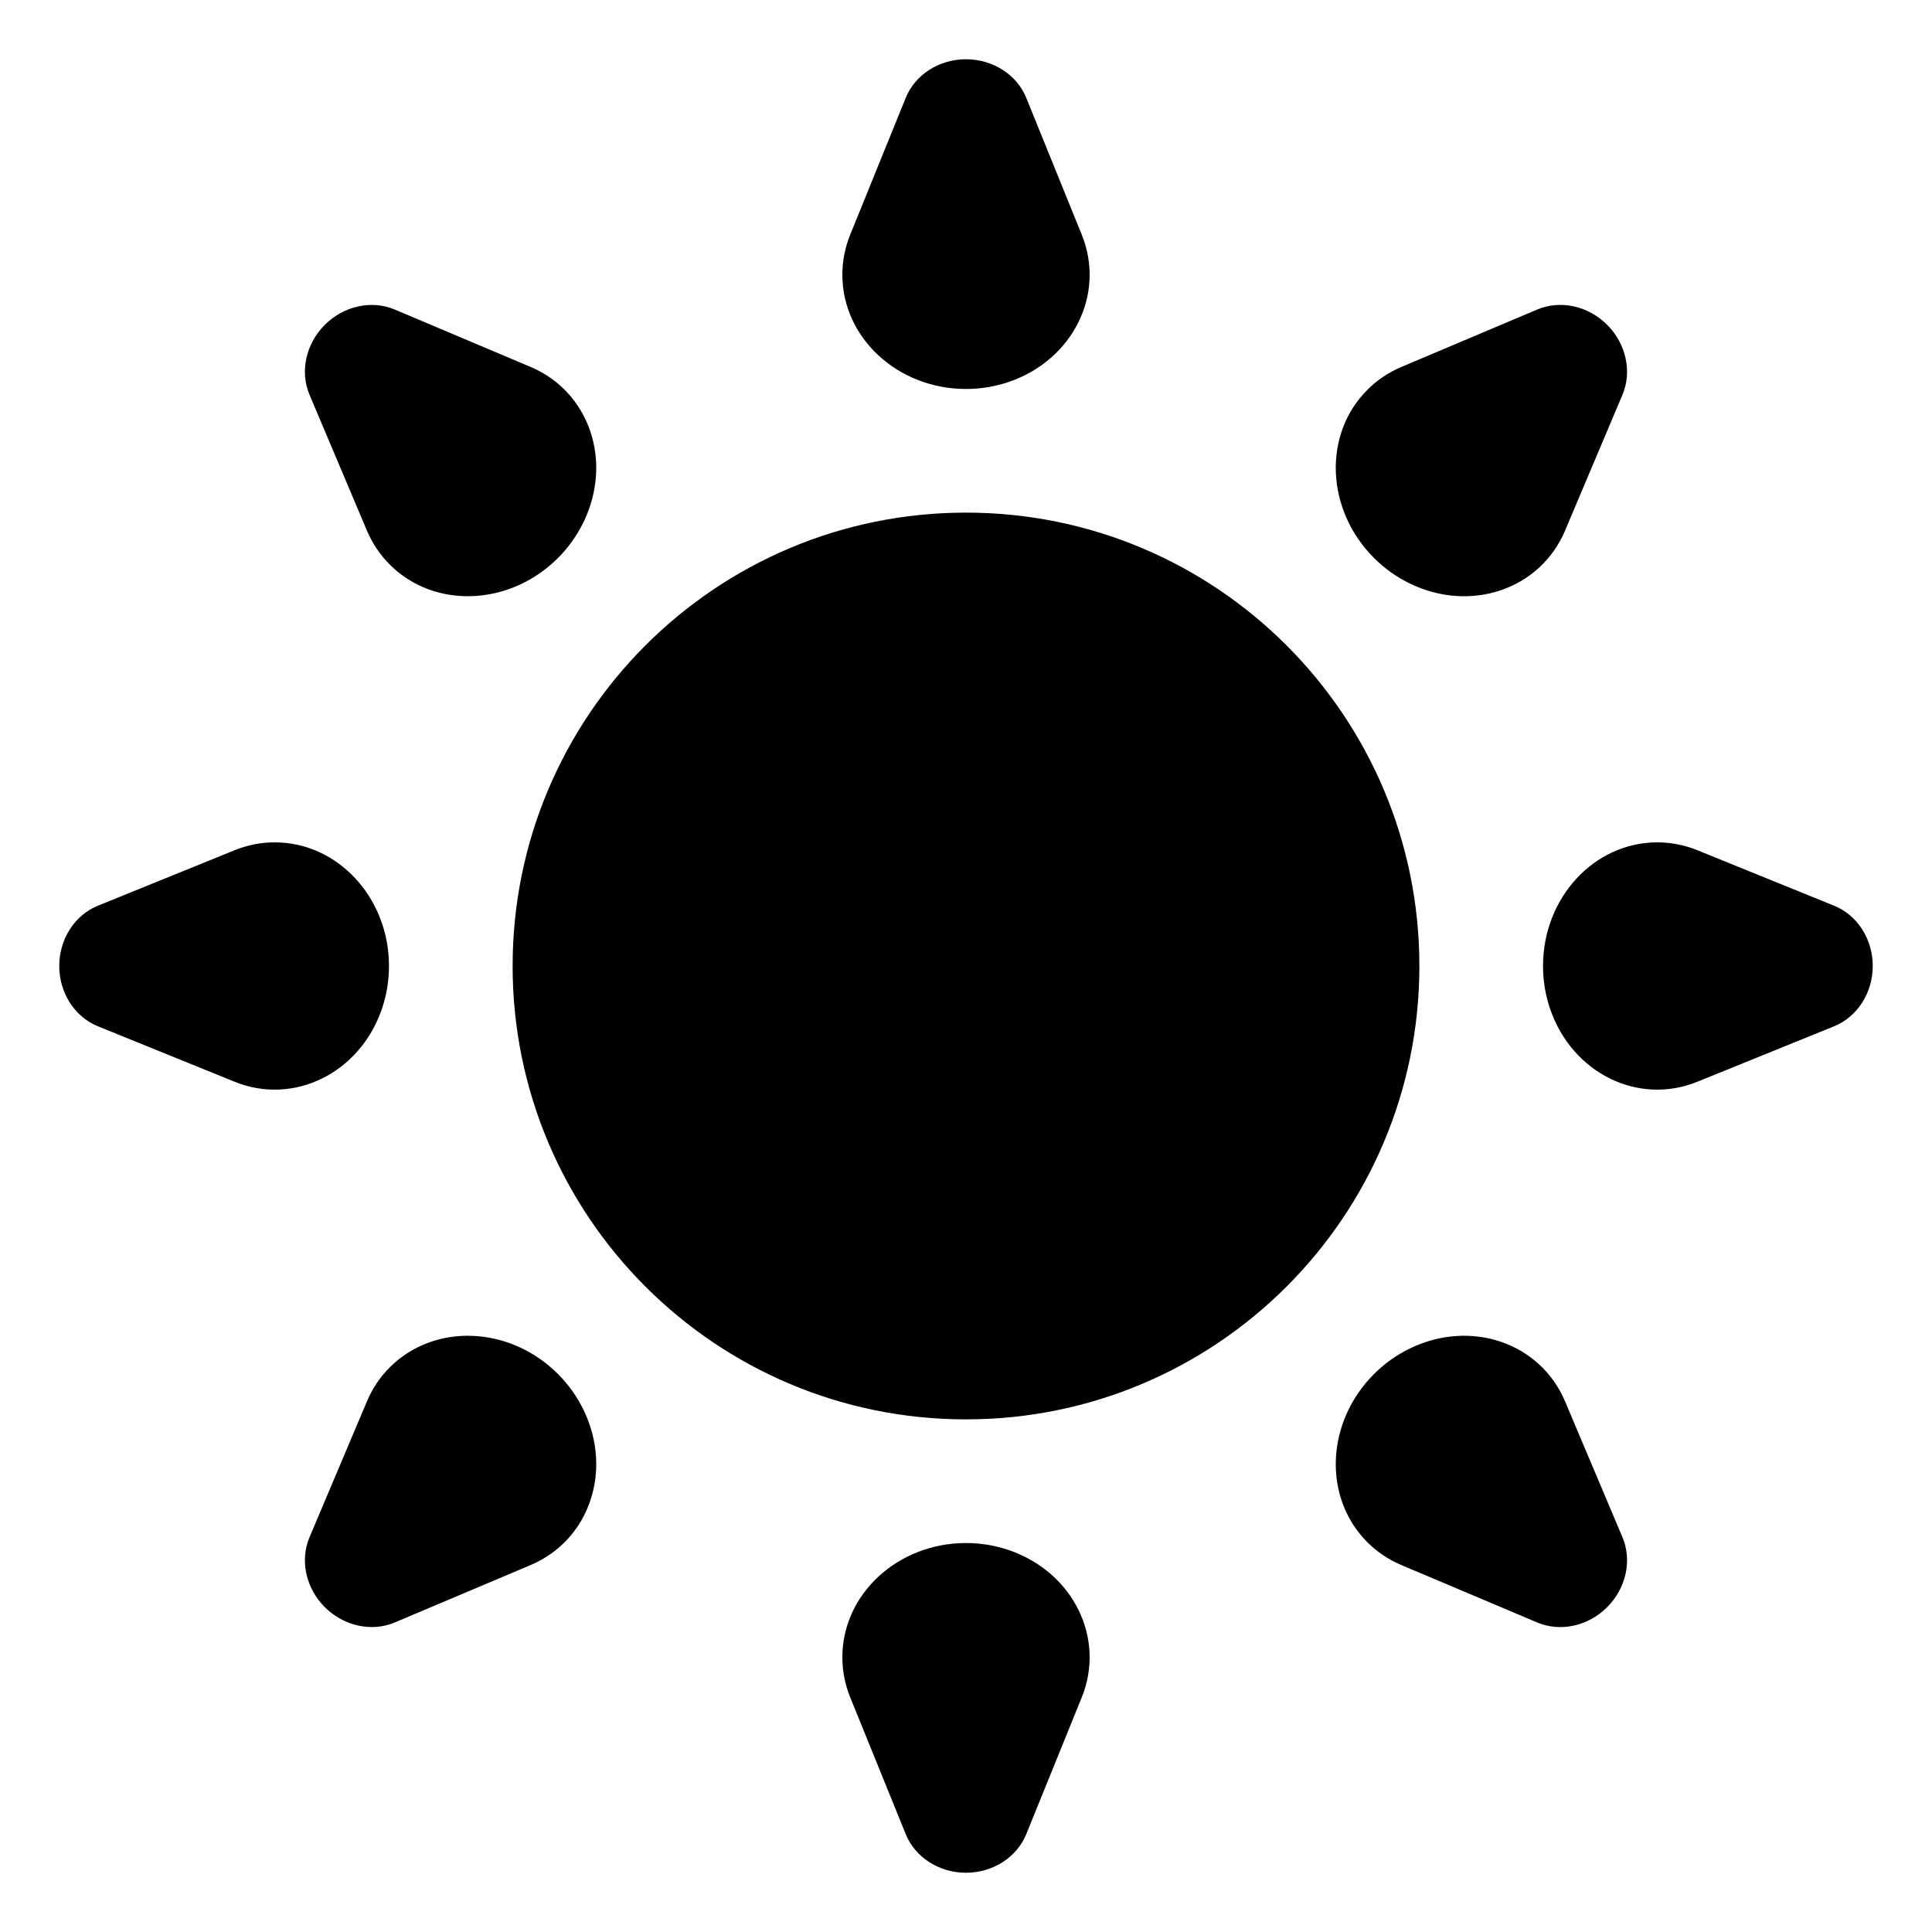
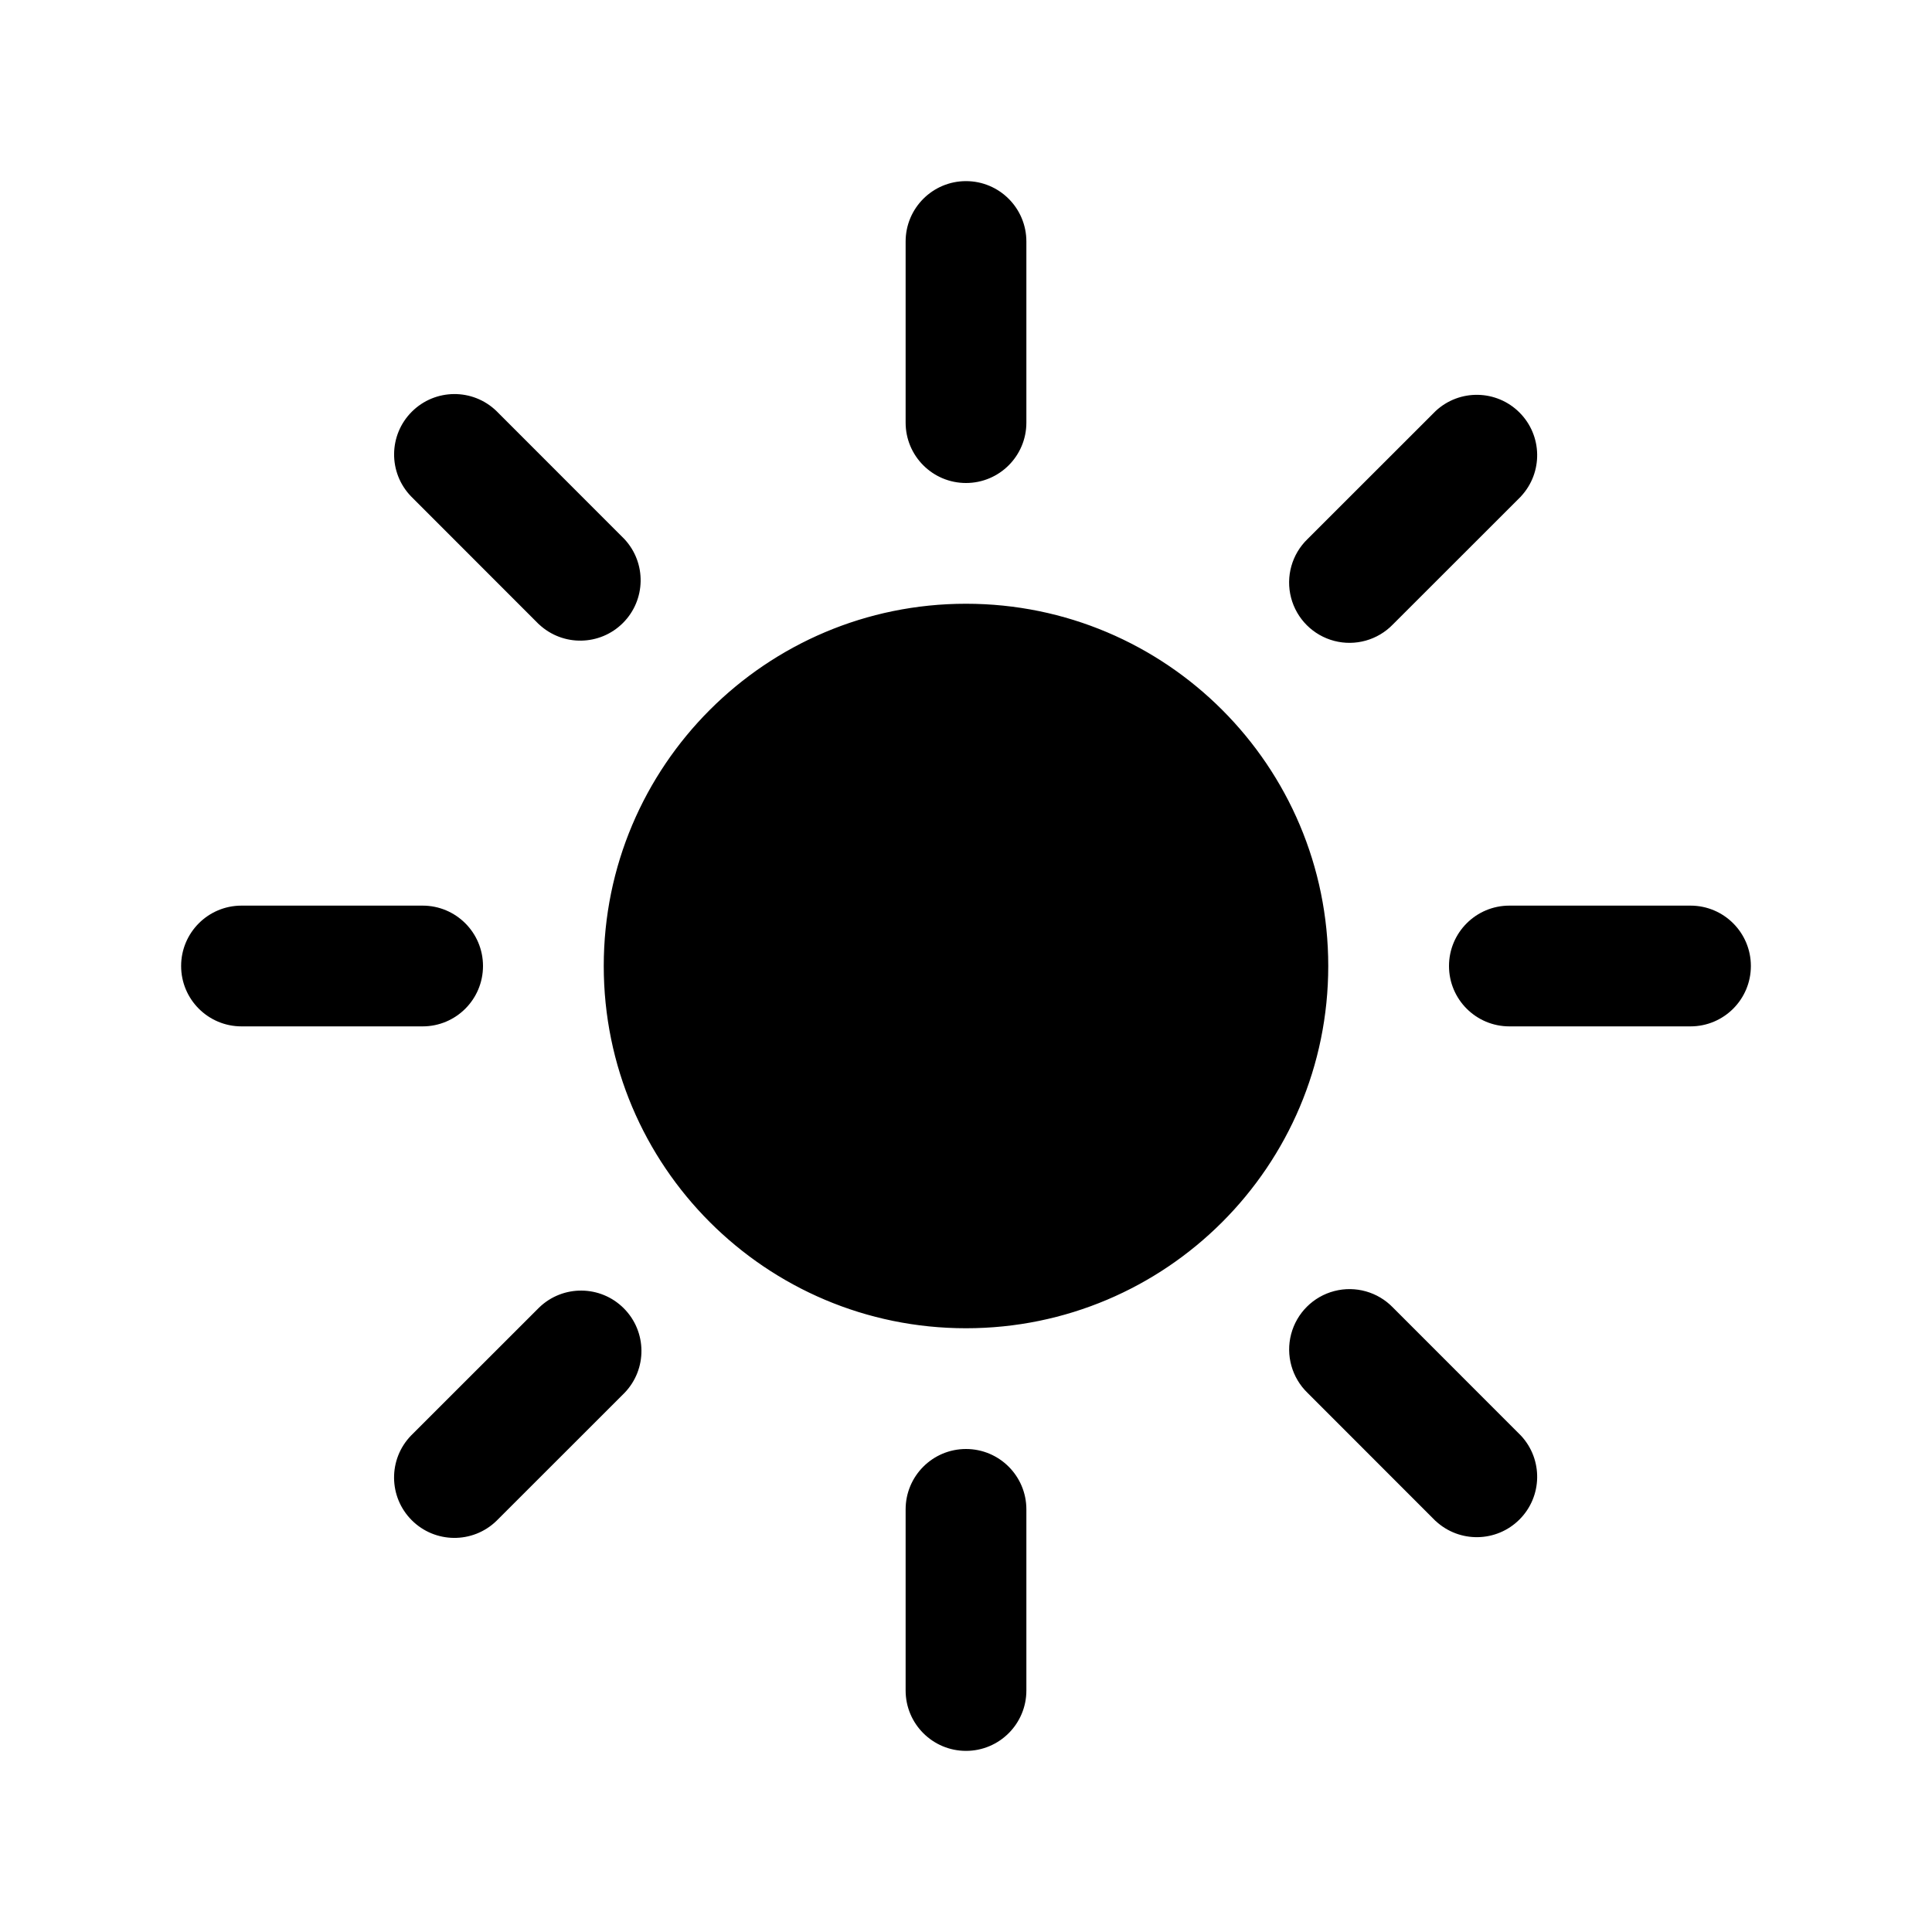
- <svg xmlns="http://www.w3.org/2000/svg" viewBox="0 0 1024 1024" fill="currentColor" height="1em" width="1em">
-   <path d="M512 31.403c14.199 0 26.935 8.148 31.938 20.447l29.404 72.505c12.714 31.304-4.456 66.213-38.339 77.966A70.342 70.342 0 0 1 512 206.165c-36.198 0-65.536-27.11-65.536-60.555 0-7.253 1.42-14.462 4.172-21.256l29.426-72.505C485.043 39.551 497.757 31.403 512 31.403z m0 961.195c-14.221 0-26.957-8.148-31.938-20.447l-29.426-72.505a56.492 56.492 0 0 1-4.172-21.256C446.464 844.967 475.802 817.835 512 817.835c7.864 0 15.641 1.311 23.003 3.845 33.882 11.753 51.053 46.662 38.339 77.988l-29.404 72.483c-5.003 12.299-17.738 20.447-31.938 20.447z m480.597-480.597c0 14.199-8.148 26.935-20.447 31.938l-72.505 29.404c-31.304 12.714-66.213-4.456-77.966-38.339A70.342 70.342 0 0 1 817.835 512c0-36.198 27.11-65.536 60.555-65.536 7.253 0 14.462 1.42 21.256 4.172l72.505 29.426c12.299 4.981 20.447 17.695 20.447 31.938zM31.403 512c0-14.221 8.148-26.957 20.447-31.938l72.505-29.426c6.772-2.753 13.981-4.172 21.256-4.172C179.033 446.464 206.165 475.802 206.165 512c0 7.864-1.311 15.641-3.845 23.003-11.753 33.882-46.662 51.053-77.988 38.339l-72.483-29.404C39.551 538.935 31.403 526.199 31.403 512zM172.152 172.174c10.049-10.049 24.816-13.282 37.05-8.126l72.068 30.452c31.13 13.173 43.669 49.982 28.006 82.248a70.342 70.342 0 0 1-13.544 19.005c-25.581 25.581-65.492 27.154-89.129 3.495a56.492 56.492 0 0 1-12.102-17.979L164.048 209.224c-5.177-12.233-1.944-27.001 8.105-37.05z m679.674 679.674c-10.049 10.049-24.816 13.282-37.05 8.105l-72.046-30.452a56.492 56.492 0 0 1-18.001-12.08c-23.637-23.658-22.064-63.57 3.517-89.151a70.342 70.342 0 0 1 19.005-13.544c32.266-15.663 69.075-3.124 82.248 28.006l30.452 72.068c5.155 12.233 1.922 26.979-8.126 37.05z m0-679.696c10.049 10.049 13.282 24.816 8.126 37.05l-30.452 72.068c-13.173 31.13-49.982 43.669-82.248 28.006a70.342 70.342 0 0 1-19.005-13.544c-25.581-25.581-27.154-65.492-3.495-89.129 5.112-5.155 11.207-9.241 17.979-12.102l72.046-30.452c12.233-5.177 27.001-1.944 37.05 8.105zM172.152 851.826c-10.049-10.049-13.282-24.816-8.105-37.05l30.452-72.046c2.84-6.772 6.947-12.867 12.08-18.001 23.658-23.637 63.57-22.064 89.151 3.517 5.571 5.571 10.158 12.015 13.544 19.005 15.663 32.266 3.124 69.075-28.006 82.248l-72.068 30.452c-12.233 5.155-26.979 1.922-37.05-8.126zM512 752.299c-132.71 0-240.299-107.588-240.299-240.299s107.588-240.299 240.299-240.299 240.299 107.588 240.299 240.299-107.588 240.299-240.299 240.299z" />
+ <svg xmlns="http://www.w3.org/2000/svg" viewBox="0 0 24 24" fill="currentColor" height="1em" width="1em">
+   <path d="M12 2.25a.75.75 0 01.75.75v2.25a.75.75 0 01-1.5 0V3a.75.75 0 01.75-.75zM7.5 12a4.5 4.5 0 119 0 4.5 4.5 0 01-9 0zM18.894 6.166a.75.75 0 00-1.06-1.06l-1.591 1.59a.75.75 0 101.06 1.061l1.591-1.59zM21.75 12a.75.75 0 01-.75.75h-2.25a.75.75 0 010-1.5H21a.75.75 0 01.75.75zM17.834 18.894a.75.75 0 001.06-1.06l-1.59-1.591a.75.75 0 10-1.061 1.06l1.59 1.591zM12 18a.75.75 0 01.75.75V21a.75.75 0 01-1.5 0v-2.25A.75.75 0 0112 18zM7.758 17.303a.75.75 0 00-1.061-1.06l-1.591 1.59a.75.75 0 001.06 1.061l1.591-1.59zM6 12a.75.75 0 01-.75.75H3a.75.75 0 010-1.5h2.25A.75.75 0 016 12zM6.697 7.757a.75.75 0 001.06-1.06l-1.59-1.591a.75.75 0 00-1.061 1.06l1.59 1.591z" />
</svg>
